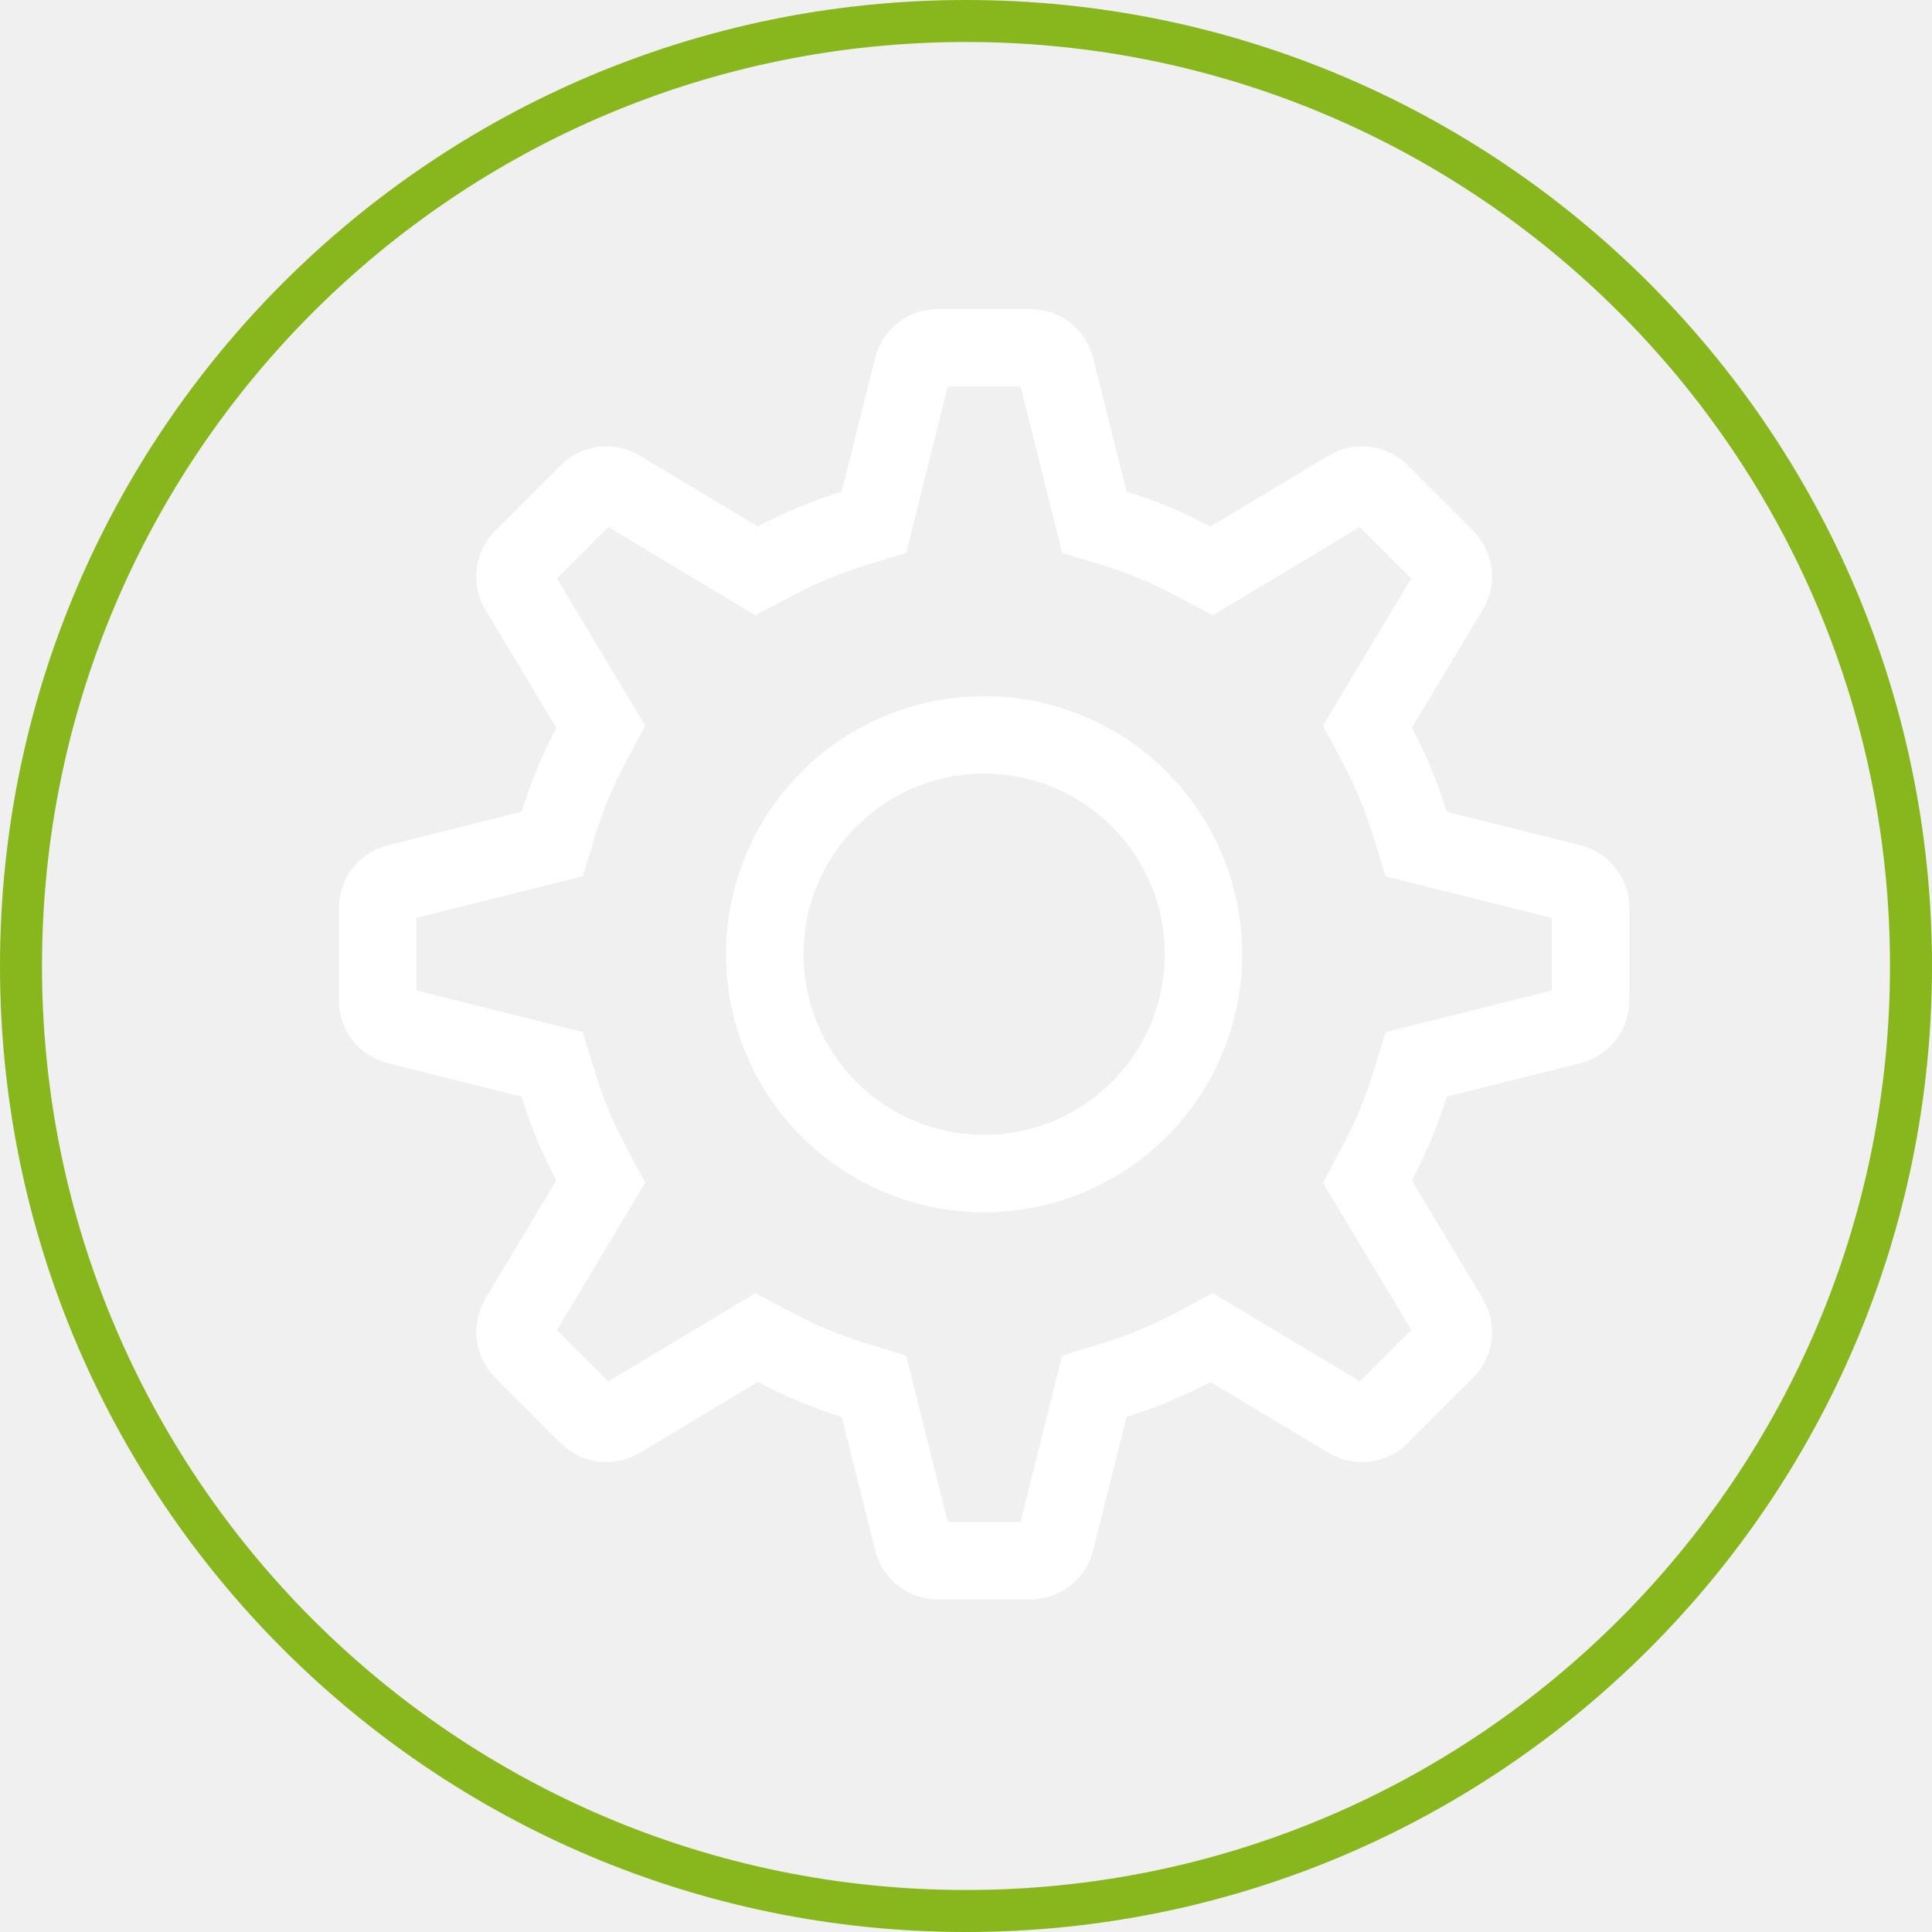
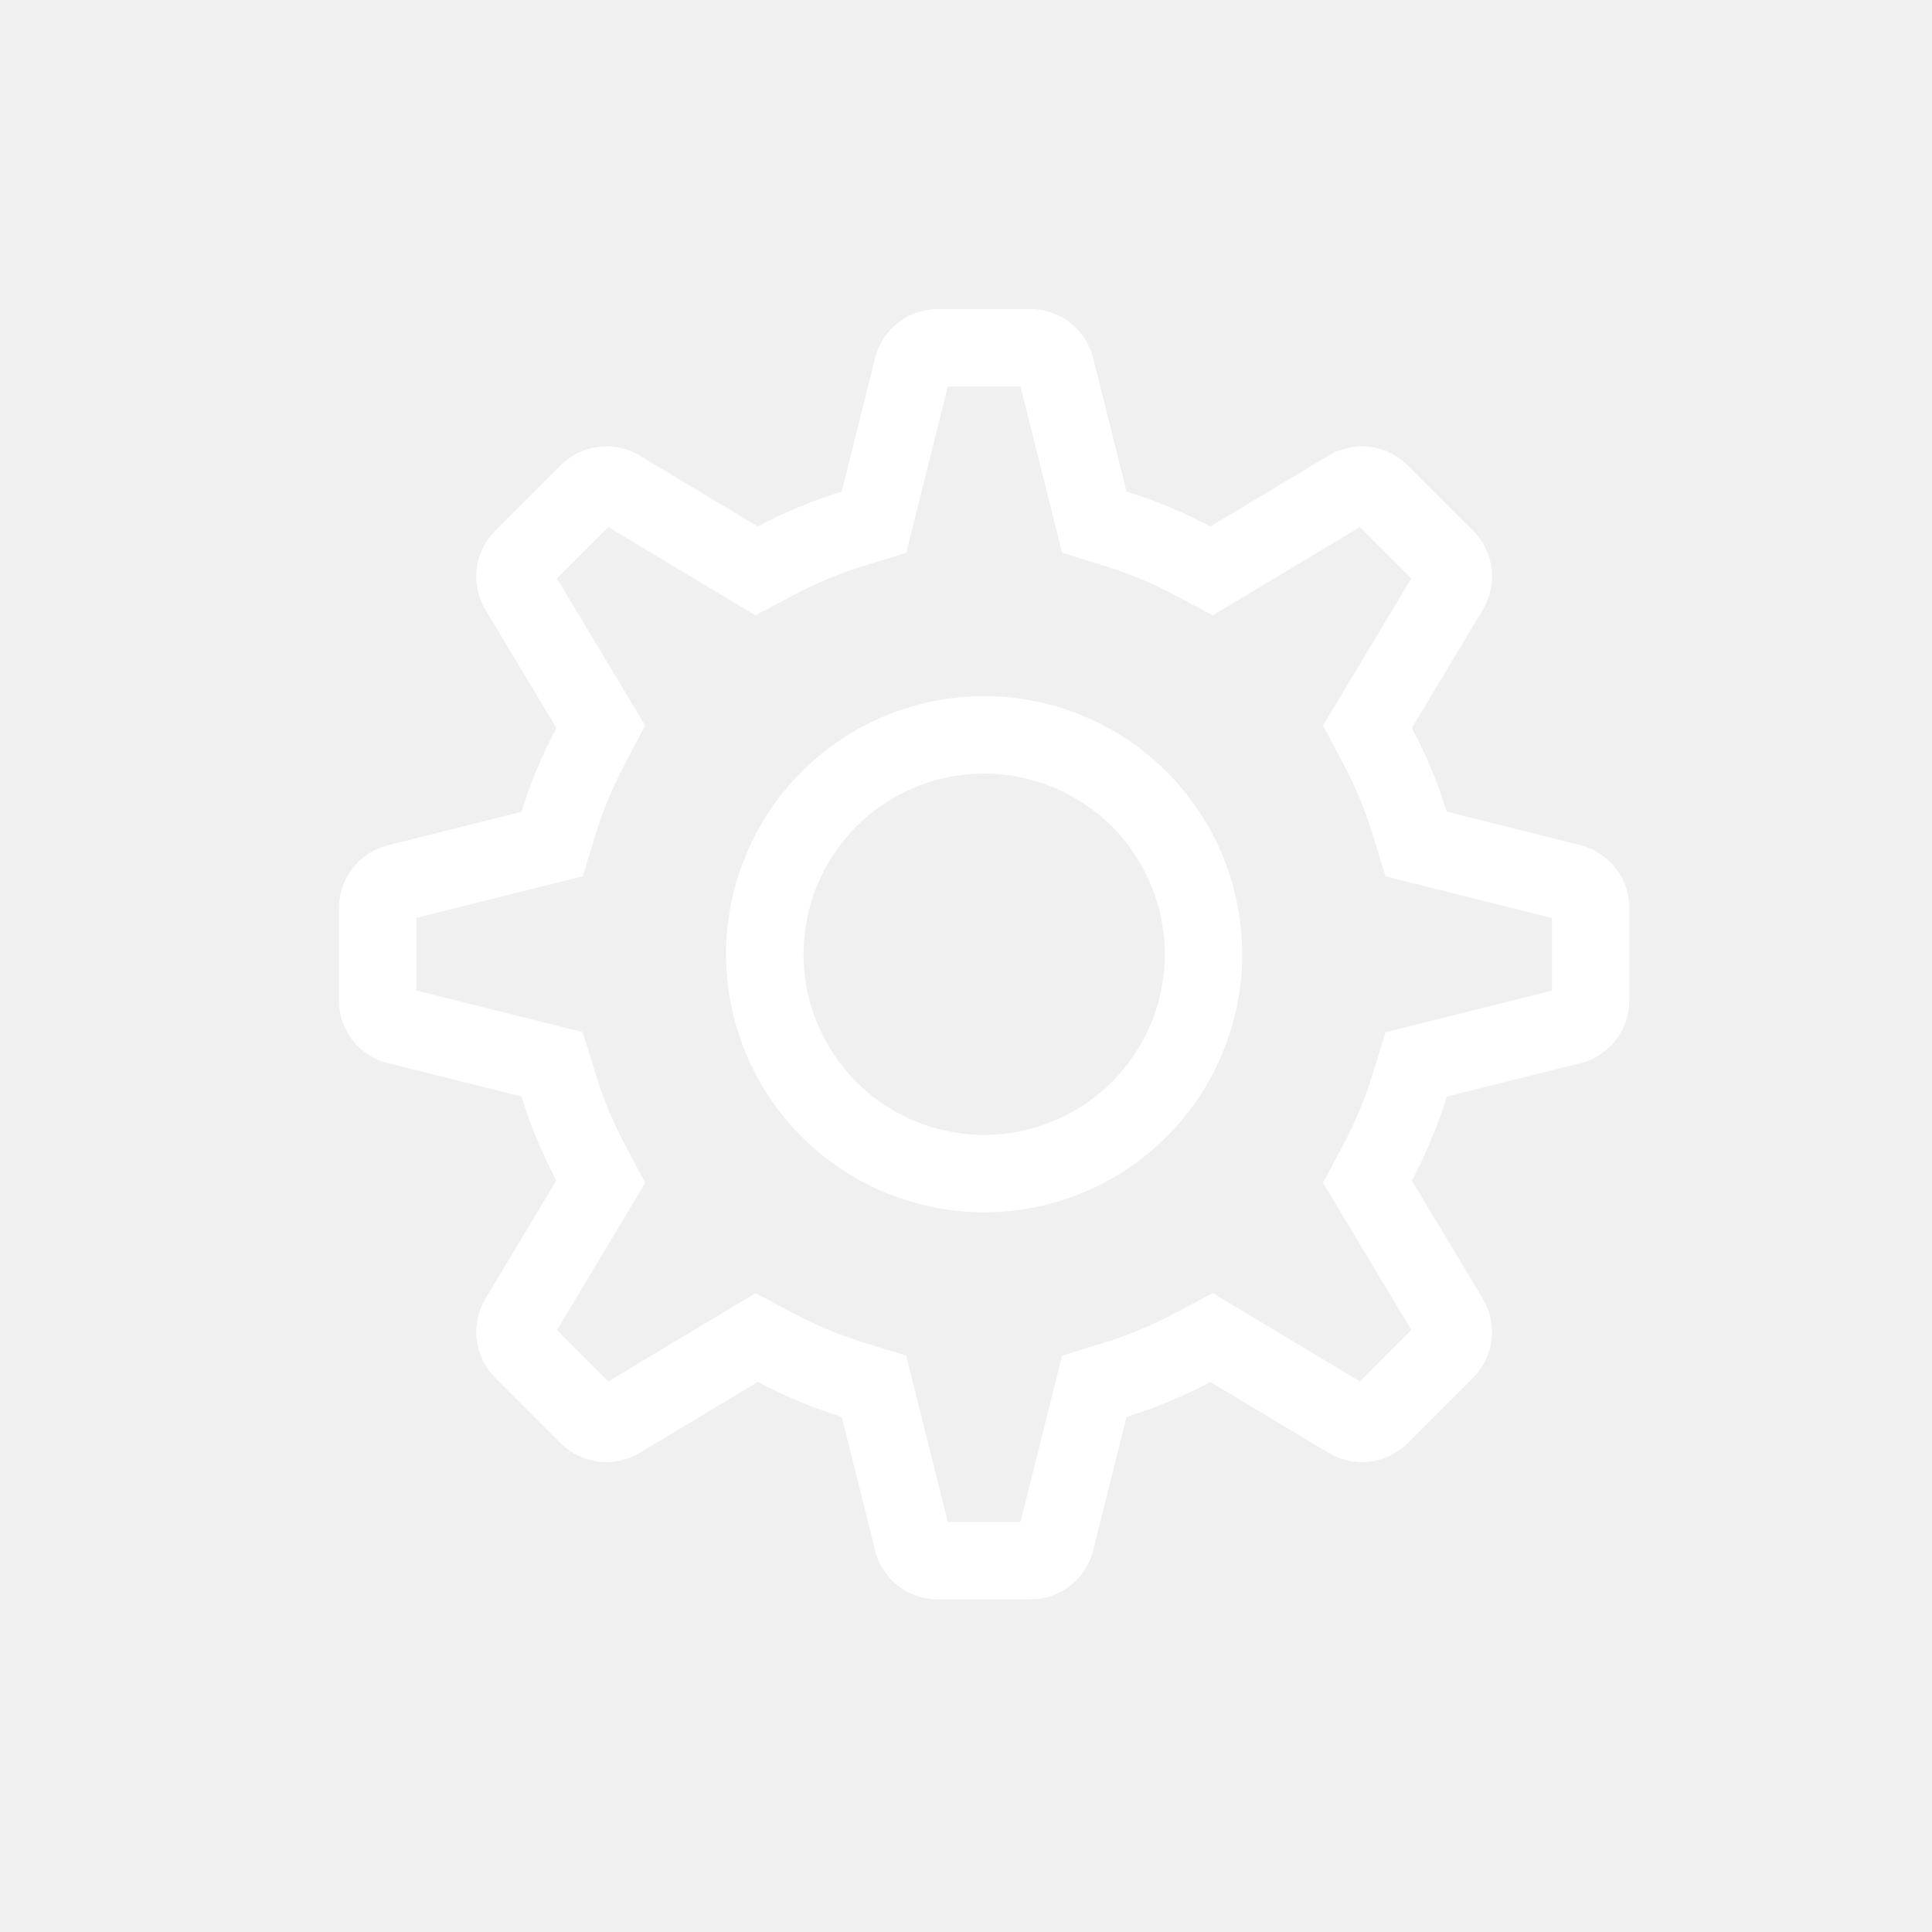
<svg xmlns="http://www.w3.org/2000/svg" width="46" height="46" viewBox="0 0 46 46" fill="none">
-   <circle cx="23" cy="23" r="22.5" stroke="#87B71D" />
  <path fill-rule="evenodd" clip-rule="evenodd" d="M24.297 9.202H22.567L21.576 13.162L20.582 13.469C20.003 13.647 19.442 13.88 18.906 14.163L17.986 14.65L14.484 12.549L13.261 13.773L15.362 17.276L14.875 18.194C14.591 18.73 14.358 19.291 14.18 19.87L13.874 20.864L9.914 21.855V23.584L13.874 24.575L14.181 25.569C14.358 26.151 14.59 26.709 14.875 27.245L15.362 28.165L13.261 31.668L14.485 32.89L17.988 30.789L18.906 31.276C19.442 31.561 20 31.793 20.582 31.972L21.576 32.278L22.567 36.238H24.297L25.287 32.278L26.281 31.97C26.86 31.792 27.422 31.559 27.957 31.276L28.877 30.789L32.38 32.89L33.602 31.666L31.501 28.164L31.988 27.245C32.273 26.709 32.505 26.151 32.684 25.569L32.99 24.575L36.95 23.584V21.855L32.99 20.864L32.682 19.87C32.504 19.291 32.272 18.73 31.988 18.194L31.501 17.274L33.602 13.772L32.378 12.549L28.876 14.65L27.957 14.163C27.422 13.879 26.86 13.646 26.281 13.467L25.287 13.162L24.297 9.202ZM28.82 12.535L31.636 10.845C31.93 10.669 32.274 10.596 32.614 10.638C32.953 10.68 33.27 10.834 33.512 11.076L35.076 12.639C35.318 12.882 35.472 13.198 35.514 13.538C35.555 13.877 35.482 14.221 35.306 14.515L33.616 17.331C33.954 17.966 34.231 18.631 34.446 19.328L37.63 20.125C37.962 20.208 38.257 20.4 38.468 20.67C38.679 20.94 38.793 21.273 38.793 21.615V23.824C38.793 24.166 38.679 24.499 38.468 24.769C38.257 25.039 37.962 25.231 37.63 25.314L34.446 26.111C34.231 26.808 33.954 27.473 33.616 28.108L35.306 30.924C35.482 31.218 35.555 31.562 35.514 31.902C35.472 32.241 35.318 32.557 35.076 32.8L33.512 34.364C33.27 34.605 32.953 34.76 32.614 34.801C32.274 34.843 31.93 34.77 31.636 34.594L28.82 32.904C28.186 33.242 27.52 33.519 26.823 33.734L26.026 36.918C25.943 37.25 25.751 37.545 25.481 37.756C25.211 37.967 24.879 38.081 24.536 38.081H22.327C21.985 38.081 21.652 37.967 21.382 37.756C21.112 37.545 20.92 37.25 20.837 36.918L20.04 33.734C19.35 33.52 18.681 33.243 18.043 32.904L15.227 34.594C14.934 34.77 14.59 34.843 14.25 34.801C13.91 34.76 13.594 34.605 13.352 34.364L11.788 32.8C11.546 32.557 11.392 32.241 11.35 31.902C11.308 31.562 11.381 31.218 11.557 30.924L13.247 28.108C12.909 27.47 12.631 26.802 12.418 26.111L9.233 25.314C8.901 25.231 8.607 25.039 8.396 24.77C8.185 24.5 8.071 24.168 8.07 23.826V21.617C8.07 21.274 8.185 20.942 8.395 20.672C8.606 20.402 8.901 20.21 9.233 20.127L12.418 19.329C12.633 18.633 12.909 17.967 13.247 17.332L11.557 14.517C11.381 14.223 11.308 13.879 11.35 13.539C11.392 13.199 11.546 12.883 11.788 12.641L13.352 11.076C13.594 10.834 13.91 10.68 14.25 10.638C14.59 10.596 14.934 10.669 15.227 10.845L18.043 12.535C18.678 12.197 19.344 11.921 20.04 11.705L20.837 8.521C20.92 8.189 21.112 7.894 21.382 7.684C21.651 7.473 21.983 7.359 22.326 7.358H24.535C24.877 7.358 25.21 7.473 25.48 7.683C25.75 7.894 25.942 8.189 26.025 8.521L26.822 11.705C27.518 11.921 28.184 12.197 28.819 12.535H28.82ZM23.432 27.021C24.573 27.021 25.666 26.568 26.473 25.761C27.28 24.954 27.733 23.86 27.733 22.72C27.733 21.579 27.28 20.485 26.473 19.678C25.666 18.872 24.573 18.418 23.432 18.418C22.291 18.418 21.197 18.872 20.39 19.678C19.584 20.485 19.131 21.579 19.131 22.72C19.131 23.86 19.584 24.954 20.39 25.761C21.197 26.568 22.291 27.021 23.432 27.021ZM23.432 28.864C21.802 28.864 20.239 28.217 19.087 27.064C17.934 25.912 17.287 24.349 17.287 22.72C17.287 21.09 17.934 19.527 19.087 18.375C20.239 17.222 21.802 16.575 23.432 16.575C25.061 16.575 26.624 17.222 27.777 18.375C28.929 19.527 29.576 21.09 29.576 22.72C29.576 24.349 28.929 25.912 27.777 27.064C26.624 28.217 25.061 28.864 23.432 28.864Z" fill="white" />
</svg>
